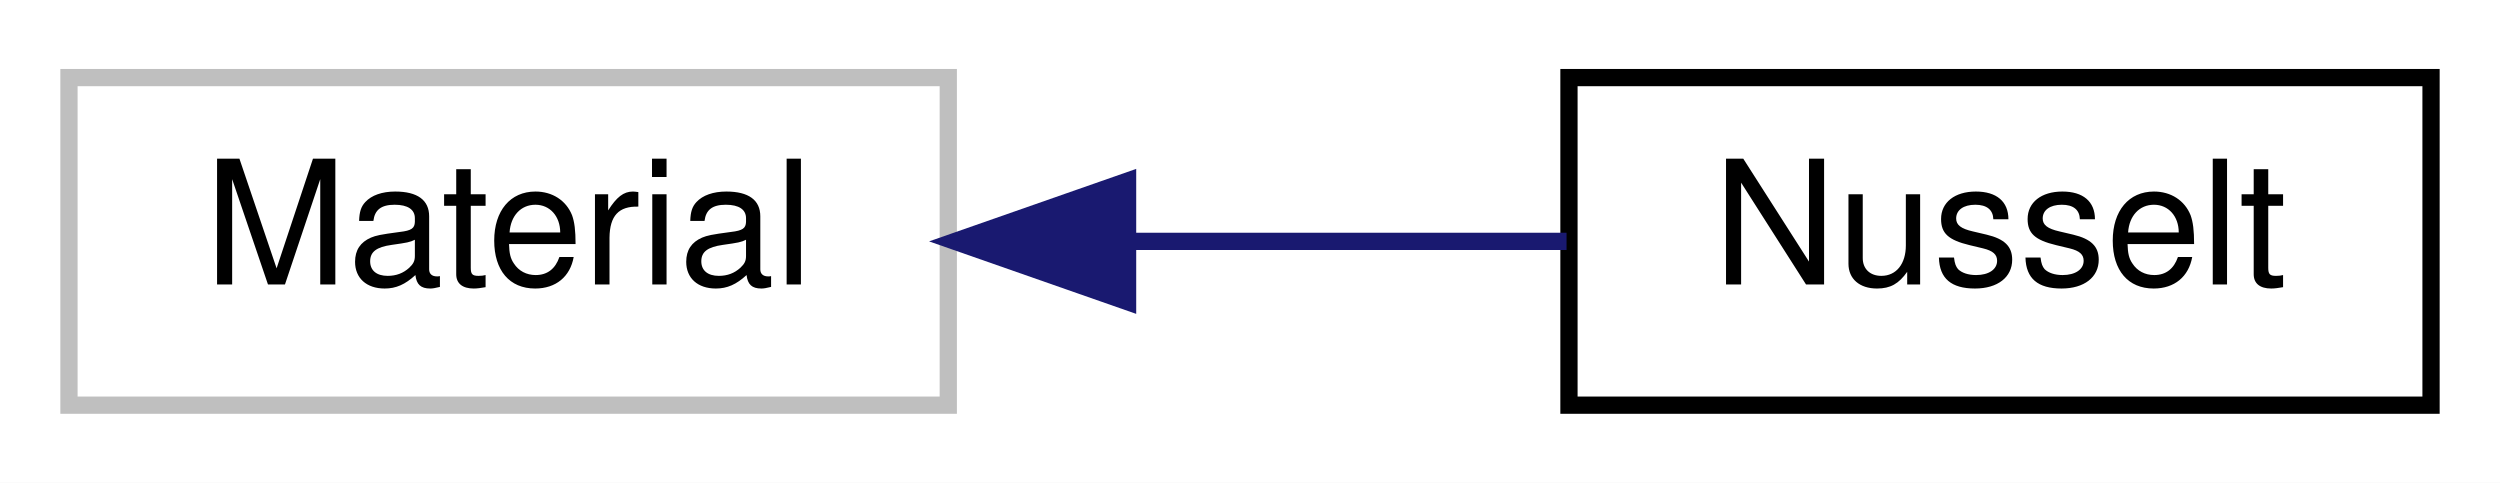
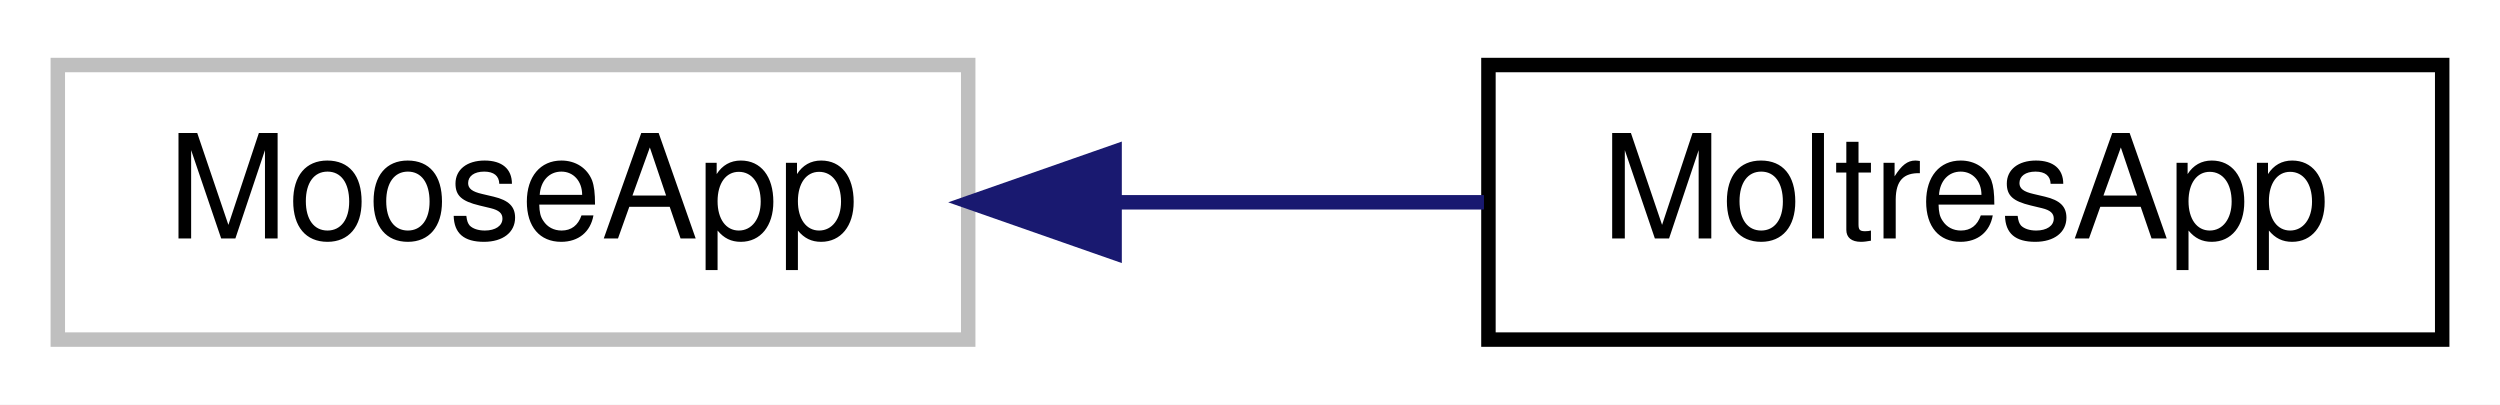
- <svg xmlns="http://www.w3.org/2000/svg" xmlns:xlink="http://www.w3.org/1999/xlink" width="145pt" height="28pt" viewBox="0.00 0.00 145.00 28.00">
+ <svg xmlns="http://www.w3.org/2000/svg" xmlns:xlink="http://www.w3.org/1999/xlink" width="173pt" height="28pt" viewBox="0.00 0.00 173.00 28.00">
  <g id="graph0" class="graph" transform="scale(1 1) rotate(0) translate(4 24)">
-     <polygon fill="white" stroke="transparent" points="-4,4 -4,-24 141,-24 141,4 -4,4" />
+     <polygon fill="white" stroke="transparent" points="-4,4 -4,-24 169,-24 169,4 -4,4" />
    <g id="node1" class="node">
      <g id="a_node1">
        <a xlink:title=" ">
-           <polygon fill="white" stroke="#bfbfbf" points="0,-0.5 0,-19.5 51,-19.5 51,-0.5 0,-0.5" />
-           <text text-anchor="middle" x="25.5" y="-7.5" font-family="Helvetica,sans-Serif" font-size="10.00">Material</text>
+           <polygon fill="white" stroke="#bfbfbf" points="0,-0.5 0,-19.5 63,-19.5 63,-0.5 0,-0.5" />
+           <text text-anchor="middle" x="31.5" y="-7.5" font-family="Helvetica,sans-Serif" font-size="10.00">MooseApp</text>
        </a>
      </g>
    </g>
    <g id="node2" class="node">
      <g id="a_node2">
-         <a xlink:href="class_nusselt.html" target="_top" xlink:title=" ">
-           <polygon fill="white" stroke="black" points="87,-0.5 87,-19.5 137,-19.5 137,-0.5 87,-0.5" />
-           <text text-anchor="middle" x="112" y="-7.5" font-family="Helvetica,sans-Serif" font-size="10.00">Nusselt</text>
+         <a xlink:href="class_moltres_app.html" target="_top" xlink:title=" ">
+           <polygon fill="white" stroke="black" points="99,-0.5 99,-19.5 165,-19.5 165,-0.5 99,-0.5" />
+           <text text-anchor="middle" x="132" y="-7.5" font-family="Helvetica,sans-Serif" font-size="10.00">MoltresApp</text>
        </a>
      </g>
    </g>
    <g id="edge1" class="edge">
-       <path fill="none" stroke="midnightblue" d="M61.5,-10C70.03,-10 78.97,-10 86.86,-10" />
-       <polygon fill="midnightblue" stroke="midnightblue" points="61.4,-6.5 51.4,-10 61.4,-13.5 61.4,-6.5" />
+       <path fill="none" stroke="midnightblue" d="M73.23,-10C81.72,-10 90.56,-10 98.69,-10" />
+       <polygon fill="midnightblue" stroke="midnightblue" points="73.13,-6.5 63.13,-10 73.13,-13.5 73.13,-6.5" />
    </g>
  </g>
</svg>
